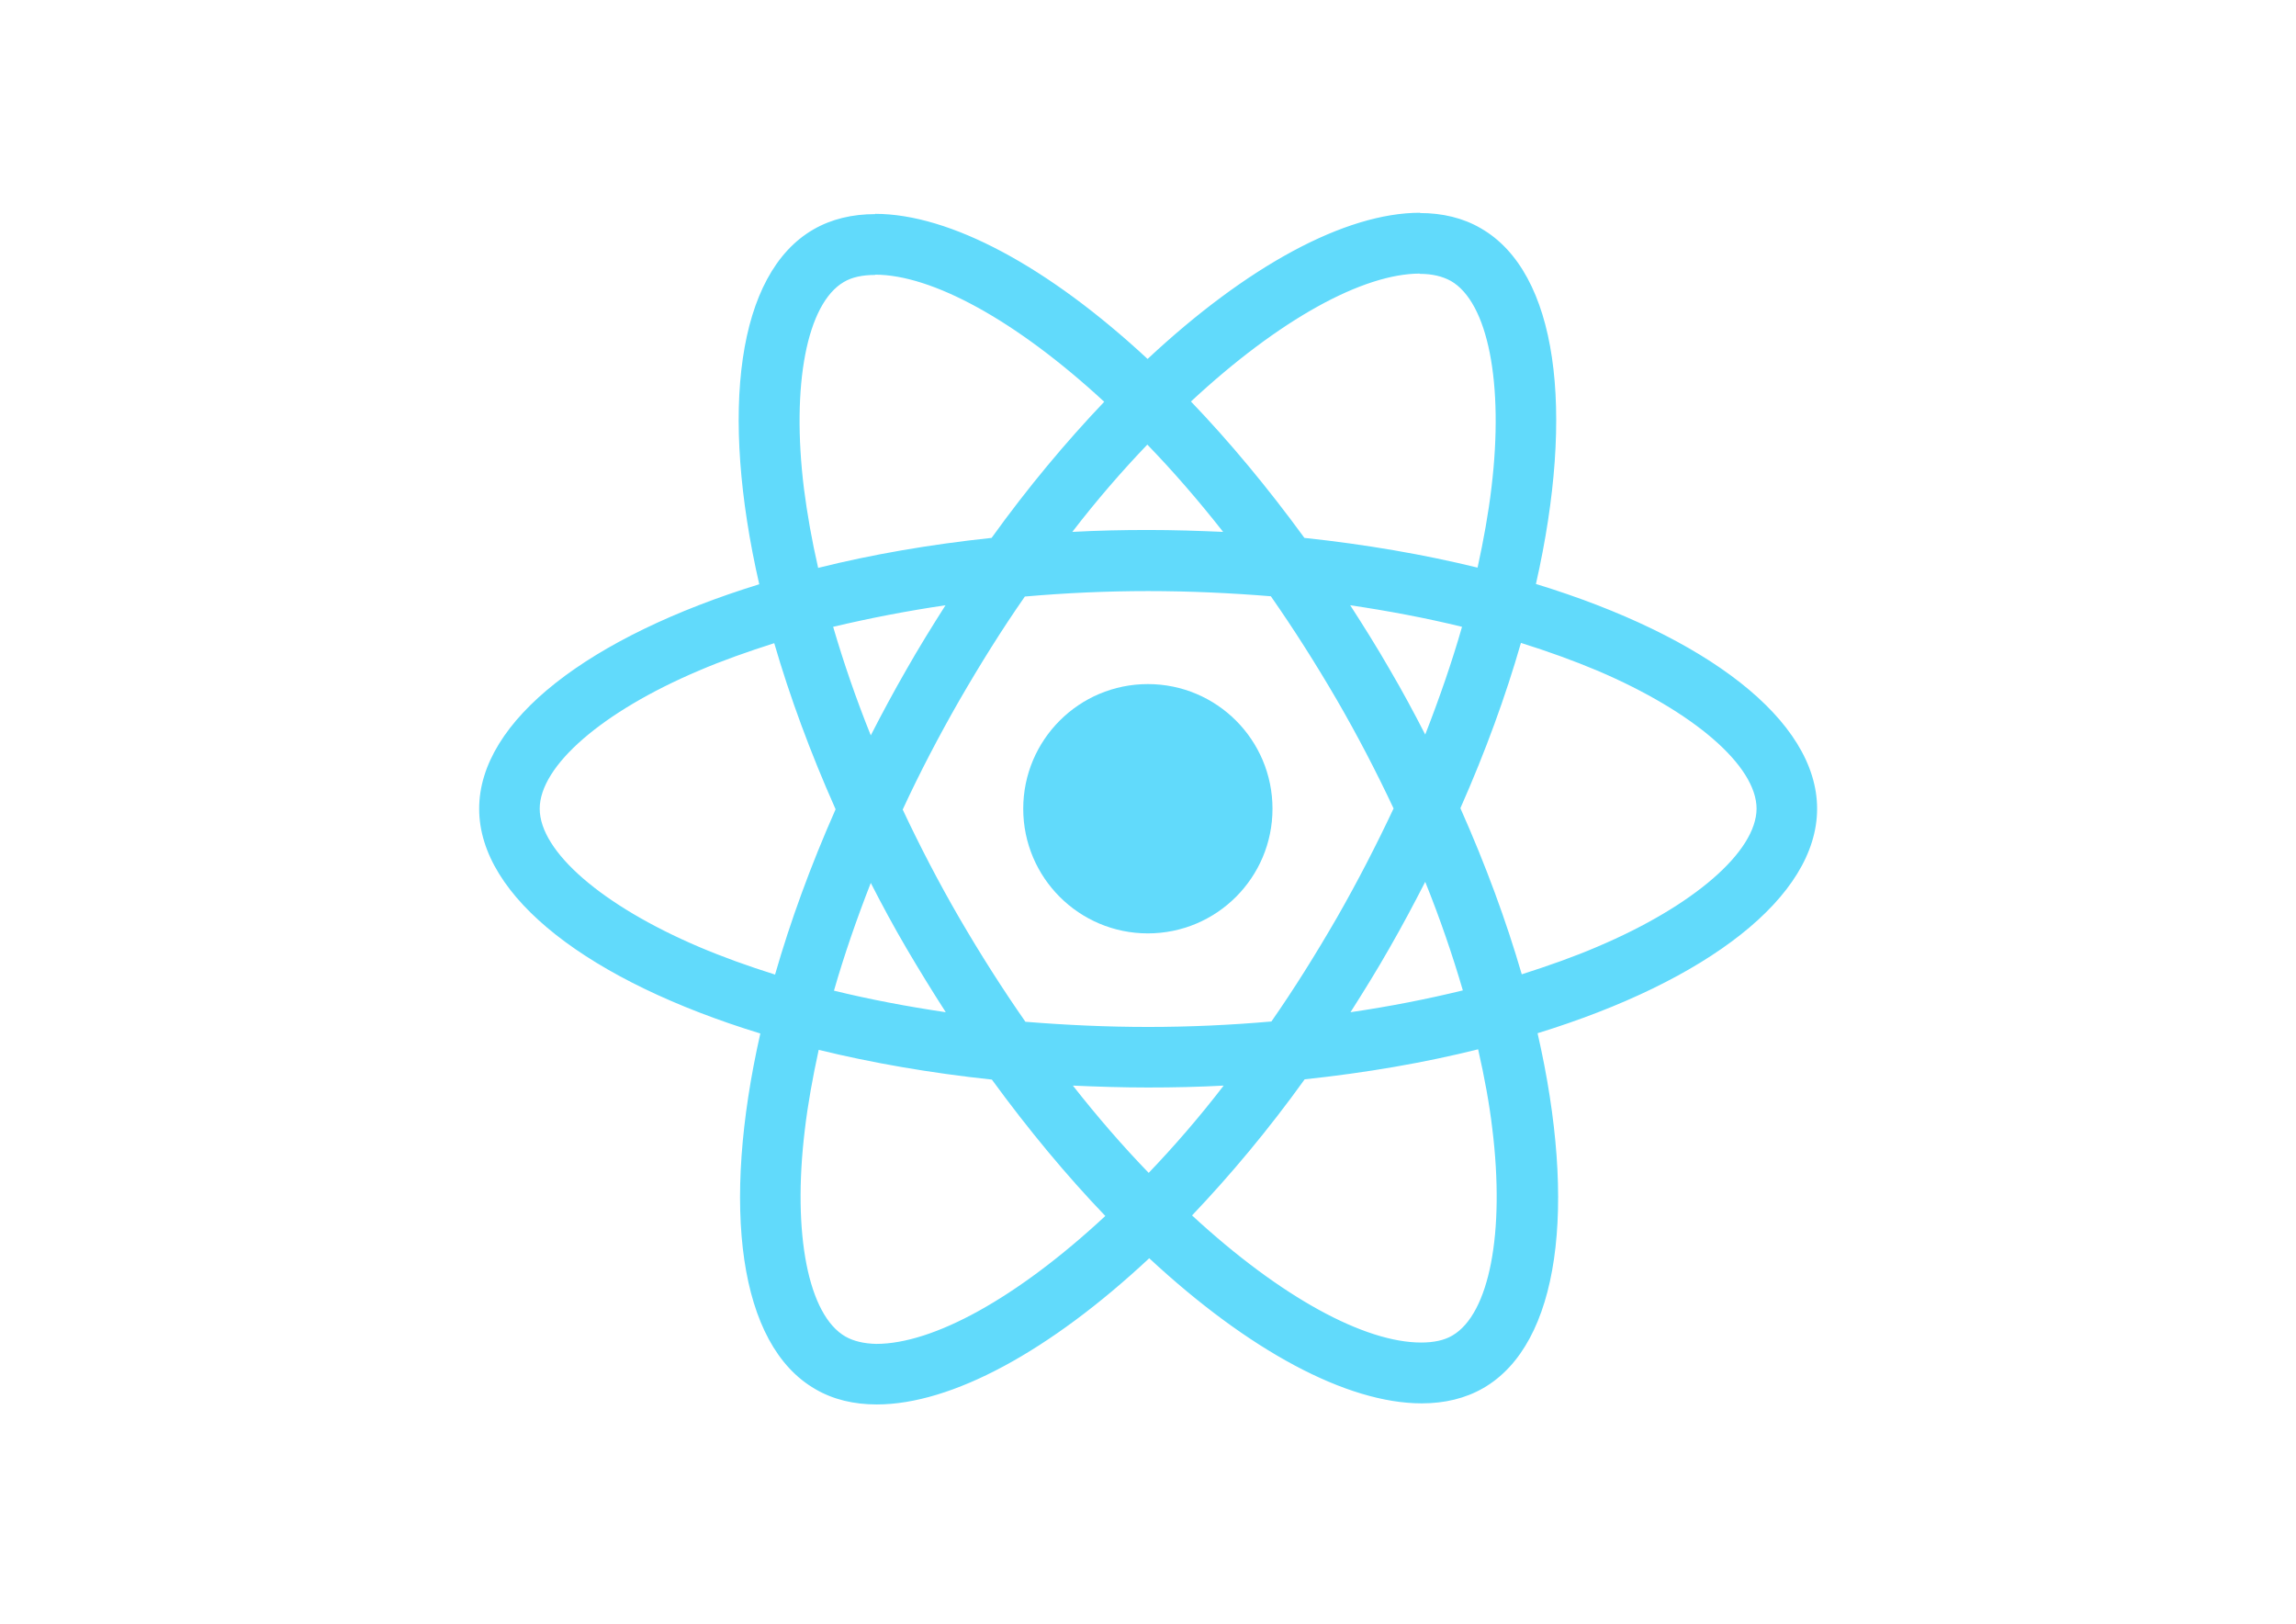
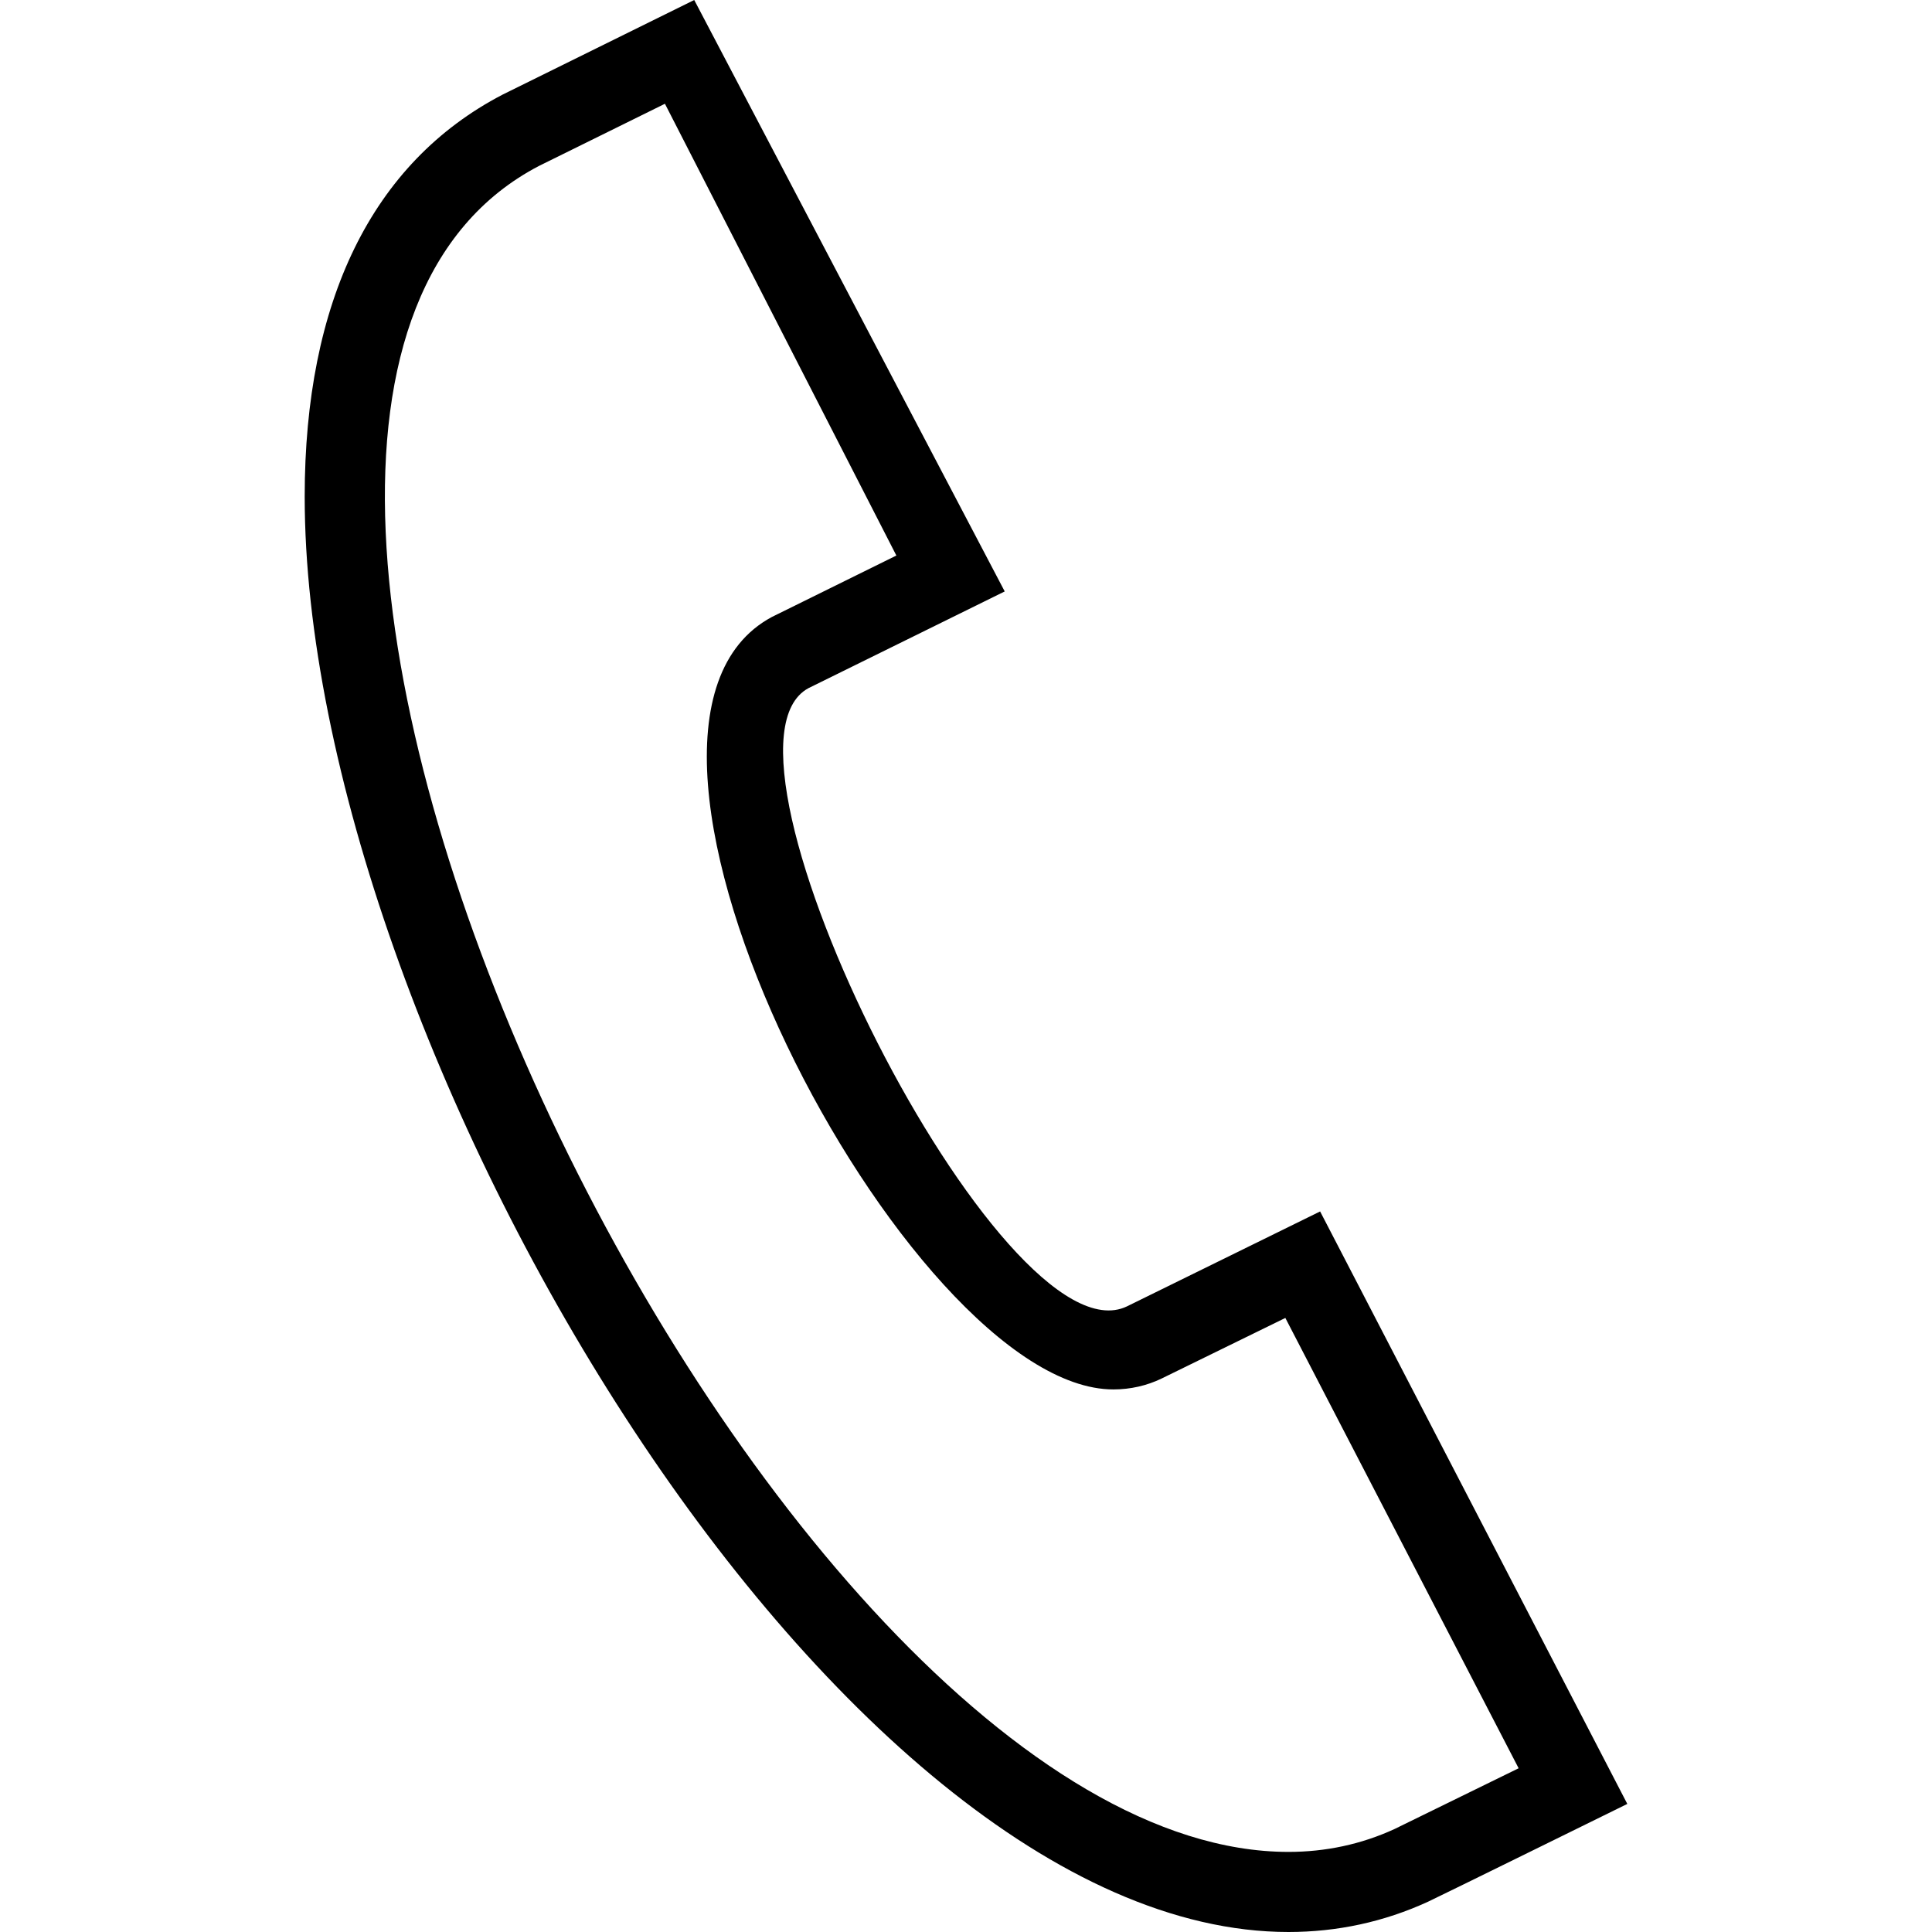
- <svg xmlns="http://www.w3.org/2000/svg" viewBox="0 0 841.9 595.3">
-   <g fill="#61DAFB">
-     <path d="M666.3 296.5c0-32.5-40.7-63.3-103.1-82.4 14.4-63.6 8-114.2-20.2-130.4-6.5-3.8-14.1-5.6-22.4-5.6v22.3c4.6 0 8.3.9 11.4 2.6 13.6 7.8 19.5 37.5 14.9 75.7-1.1 9.4-2.9 19.3-5.1 29.4-19.6-4.8-41-8.5-63.5-10.9-13.5-18.5-27.5-35.3-41.6-50 32.6-30.3 63.2-46.9 84-46.9V78c-27.5 0-63.5 19.6-99.9 53.6-36.4-33.8-72.4-53.2-99.9-53.2v22.3c20.7 0 51.4 16.5 84 46.6-14 14.7-28 31.4-41.3 49.9-22.6 2.4-44 6.1-63.6 11-2.3-10-4-19.7-5.2-29-4.7-38.2 1.1-67.9 14.6-75.8 3-1.8 6.9-2.6 11.5-2.6V78.5c-8.4 0-16 1.8-22.6 5.6-28.1 16.2-34.4 66.7-19.9 130.1-62.2 19.2-102.7 49.9-102.7 82.3 0 32.5 40.7 63.3 103.1 82.4-14.4 63.6-8 114.2 20.2 130.4 6.5 3.8 14.1 5.6 22.5 5.6 27.5 0 63.5-19.6 99.9-53.6 36.4 33.8 72.4 53.2 99.9 53.2 8.4 0 16-1.8 22.6-5.6 28.1-16.2 34.4-66.7 19.9-130.1 62-19.1 102.5-49.9 102.5-82.3zm-130.2-66.7c-3.7 12.9-8.3 26.2-13.5 39.5-4.1-8-8.4-16-13.1-24-4.6-8-9.5-15.8-14.4-23.4 14.2 2.1 27.9 4.7 41 7.9zm-45.8 106.5c-7.8 13.5-15.8 26.3-24.1 38.2-14.9 1.3-30 2-45.2 2-15.1 0-30.2-.7-45-1.9-8.3-11.9-16.4-24.6-24.2-38-7.6-13.1-14.5-26.4-20.8-39.8 6.2-13.4 13.2-26.8 20.7-39.9 7.8-13.5 15.8-26.3 24.1-38.2 14.9-1.3 30-2 45.2-2 15.1 0 30.2.7 45 1.9 8.3 11.9 16.4 24.6 24.2 38 7.6 13.1 14.5 26.4 20.8 39.8-6.3 13.4-13.2 26.8-20.7 39.9zm32.3-13c5.4 13.4 10 26.8 13.8 39.8-13.1 3.2-26.9 5.9-41.2 8 4.9-7.7 9.8-15.6 14.4-23.7 4.6-8 8.9-16.1 13-24.1zM421.2 430c-9.3-9.6-18.6-20.3-27.8-32 9 .4 18.2.7 27.5.7 9.4 0 18.7-.2 27.8-.7-9 11.7-18.3 22.4-27.5 32zm-74.4-58.9c-14.2-2.1-27.9-4.7-41-7.9 3.7-12.9 8.3-26.2 13.5-39.5 4.1 8 8.4 16 13.1 24 4.7 8 9.5 15.8 14.4 23.4zM420.7 163c9.3 9.6 18.6 20.3 27.8 32-9-.4-18.2-.7-27.5-.7-9.4 0-18.7.2-27.8.7 9-11.7 18.3-22.4 27.5-32zm-74 58.9c-4.9 7.7-9.8 15.6-14.4 23.7-4.6 8-8.9 16-13 24-5.4-13.4-10-26.8-13.8-39.8 13.1-3.1 26.9-5.8 41.2-7.9zm-90.5 125.2c-35.4-15.1-58.3-34.9-58.3-50.6 0-15.7 22.9-35.6 58.3-50.6 8.6-3.7 18-7 27.7-10.1 5.7 19.6 13.2 40 22.5 60.9-9.2 20.8-16.6 41.1-22.2 60.6-9.9-3.1-19.3-6.5-28-10.2zM310 490c-13.6-7.8-19.5-37.5-14.9-75.7 1.1-9.4 2.9-19.3 5.1-29.4 19.6 4.8 41 8.5 63.5 10.9 13.5 18.5 27.5 35.3 41.6 50-32.6 30.3-63.2 46.9-84 46.9-4.5-.1-8.3-1-11.3-2.7zm237.2-76.2c4.7 38.2-1.1 67.9-14.6 75.8-3 1.8-6.9 2.6-11.5 2.6-20.7 0-51.4-16.5-84-46.6 14-14.7 28-31.4 41.3-49.9 22.6-2.4 44-6.1 63.6-11 2.3 10.1 4.1 19.8 5.2 29.1zm38.5-66.7c-8.6 3.7-18 7-27.7 10.1-5.7-19.6-13.2-40-22.5-60.9 9.2-20.8 16.6-41.1 22.2-60.6 9.9 3.1 19.3 6.5 28.1 10.2 35.4 15.1 58.3 34.9 58.3 50.6-.1 15.7-23 35.6-58.4 50.6zM320.8 78.4z" />
-     <circle cx="420.9" cy="296.5" r="45.7" />
-     <path d="M520.5 78.1z" />
-   </g>
+ <svg xmlns="http://www.w3.org/2000/svg" width="24" height="24" fill-rule="evenodd" clip-rule="evenodd">
+   <path d="M8.26 1.289l-1.564.772c-5.793 3.02 2.798 20.944 9.31 20.944.46 0 .904-.094 1.317-.284l1.542-.755-2.898-5.594-1.54.754c-.181.087-.384.134-.597.134-2.561 0-6.841-8.204-4.241-9.596l1.546-.763-2.875-5.612zm7.746 22.711c-5.68 0-12.221-11.114-12.221-17.832 0-2.419.833-4.146 2.457-4.992l2.382-1.176 3.857 7.347-2.437 1.201c-1.439.772 2.409 8.424 3.956 7.68l2.399-1.179 3.816 7.36s-2.36 1.162-2.476 1.215c-.547.251-1.129.376-1.733.376" />
</svg>
